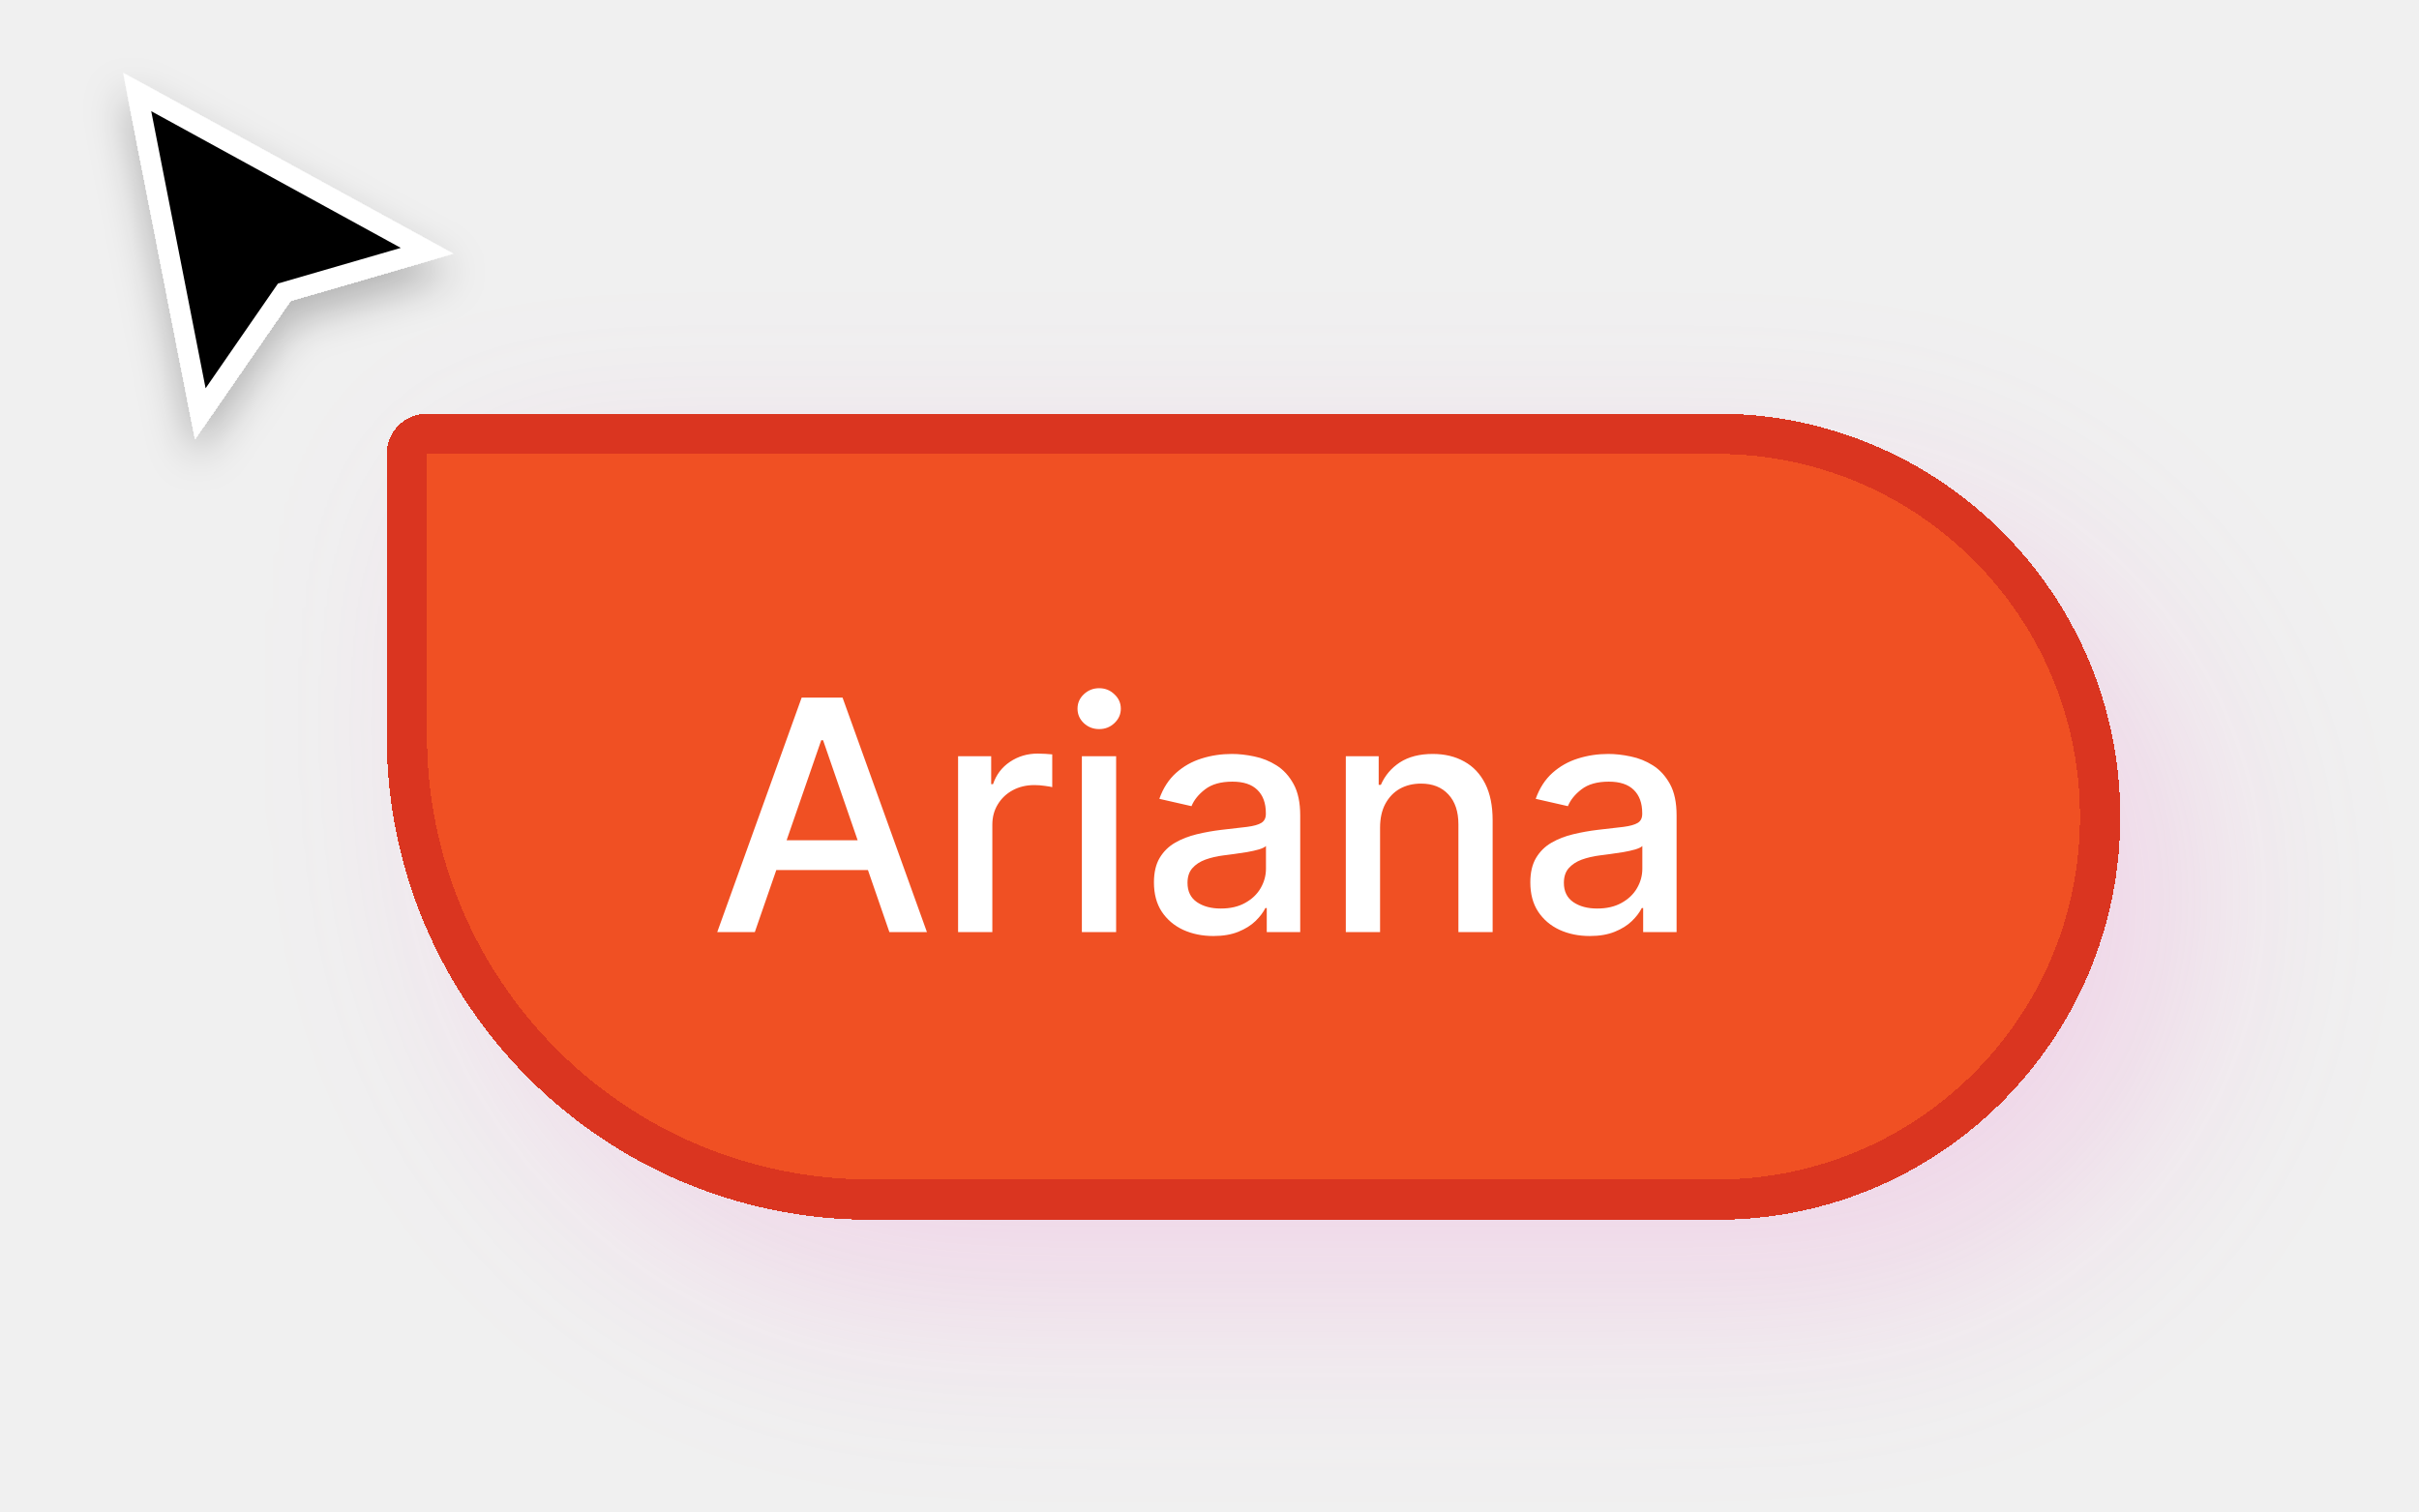
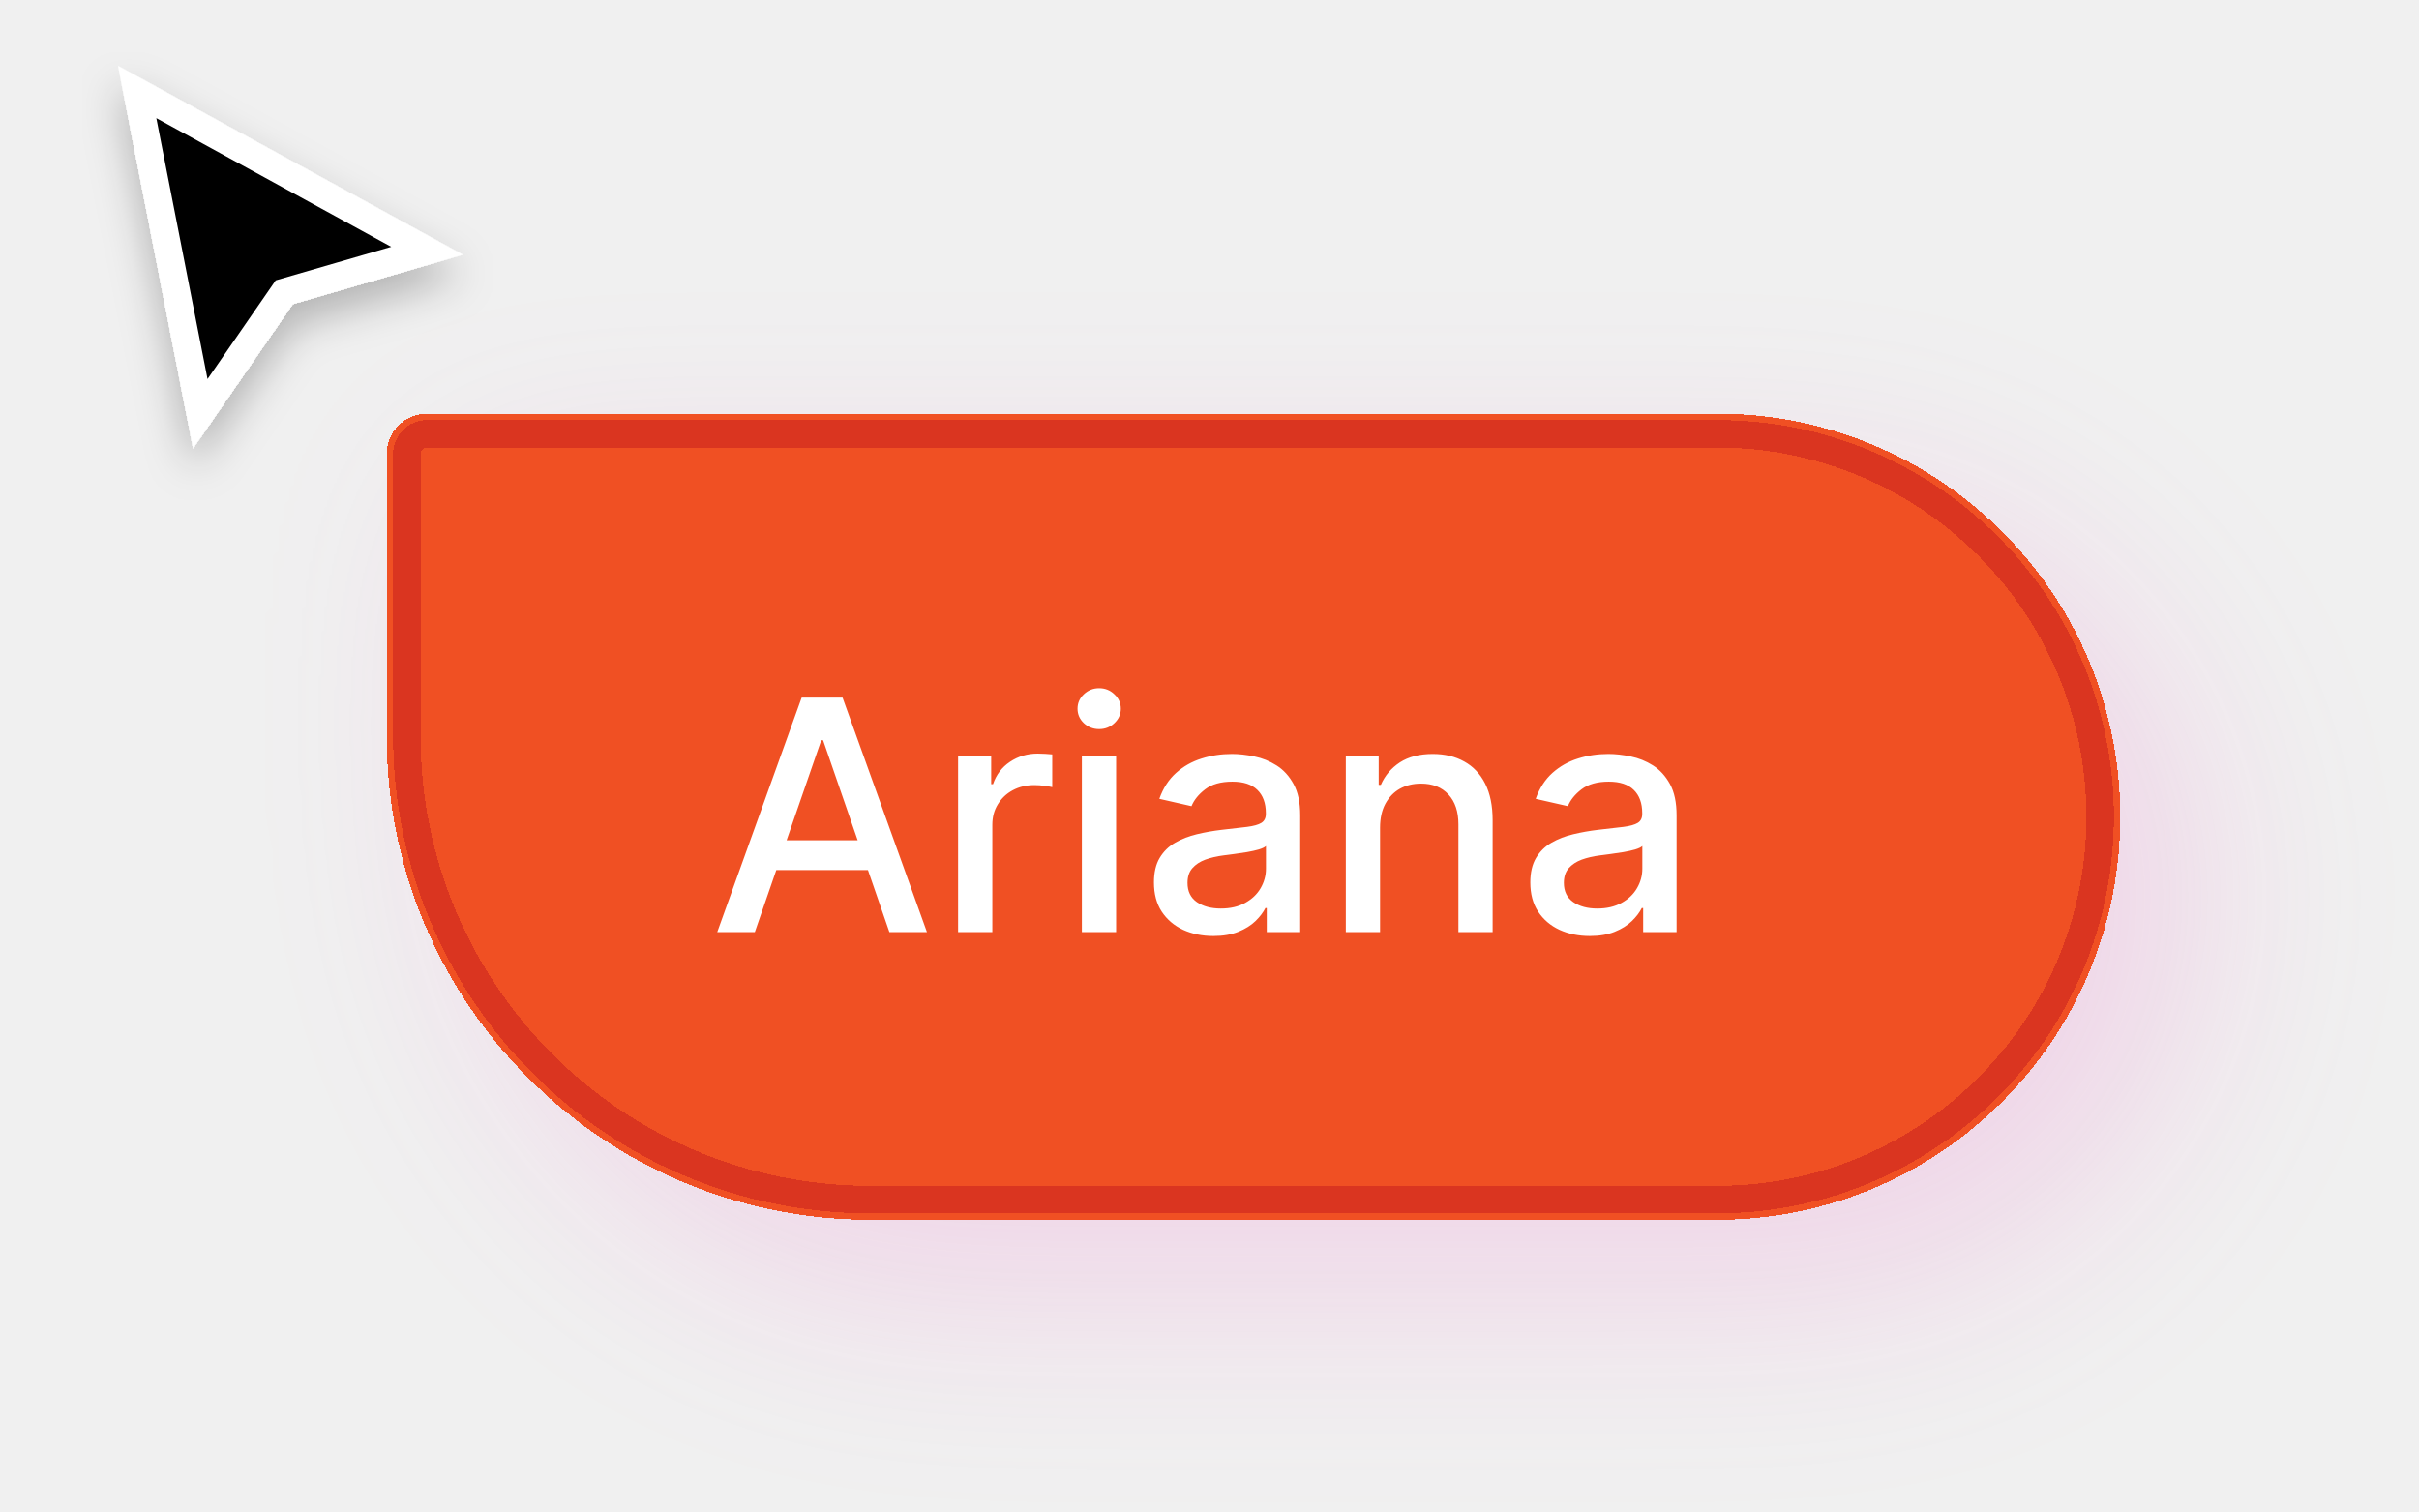
<svg xmlns="http://www.w3.org/2000/svg" width="88" height="55" viewBox="0 0 88 55" fill="none">
  <g filter="url(#filter0_d_124_19934)">
    <path d="M7.287 15.052L4.991 3.348L15.534 9.125L10.34 10.632L7.287 15.052Z" fill="black" />
-     <path d="M7.287 15.052L4.991 3.348L15.534 9.125L10.34 10.632L7.287 15.052Z" stroke="white" stroke-width="0.733" />
+     <path d="M7.287 15.052L4.991 3.348L15.534 9.125L10.34 10.632L7.287 15.052Z" stroke="white" strokeWidth="0.733" />
  </g>
  <g filter="url(#filter1_d_124_19934)">
    <path d="M14.067 16.517C14.067 15.707 14.724 15.051 15.534 15.051H62.467C70.567 15.051 77.133 21.617 77.133 29.717C77.133 37.817 70.567 44.384 62.467 44.384H31.667C21.947 44.384 14.067 36.504 14.067 26.784V16.517Z" fill="#F05023" shape-rendering="crispEdges" />
-     <path d="M15.534 15.784H62.467C70.162 15.784 76.4 22.023 76.4 29.718C76.4 37.413 70.162 43.65 62.467 43.65H31.667C22.352 43.65 14.801 36.099 14.801 26.784V16.518C14.801 16.113 15.129 15.784 15.534 15.784Z" stroke="#DA3520" stroke-width="1.467" shape-rendering="crispEdges" />
+     <path d="M15.534 15.784H62.467C70.162 15.784 76.4 22.023 76.4 29.718C76.4 37.413 70.162 43.65 62.467 43.65H31.667C22.352 43.65 14.801 36.099 14.801 26.784V16.518C14.801 16.113 15.129 15.784 15.534 15.784Z" stroke="#DA3520" strokeWidth="1.467" shape-rendering="crispEdges" />
    <path d="M27.459 33.917H26.092L29.163 25.384H30.651L33.721 33.917H32.355L29.942 26.934H29.876L27.459 33.917ZM27.688 30.575H32.122V31.659H27.688V30.575ZM34.854 33.917V27.517H36.058V28.534H36.125C36.241 28.189 36.447 27.918 36.741 27.721C37.038 27.521 37.375 27.421 37.75 27.421C37.827 27.421 37.919 27.424 38.025 27.43C38.133 27.435 38.218 27.442 38.279 27.45V28.642C38.229 28.628 38.14 28.613 38.012 28.596C37.884 28.577 37.757 28.567 37.629 28.567C37.334 28.567 37.072 28.63 36.841 28.755C36.614 28.877 36.433 29.048 36.3 29.267C36.166 29.484 36.1 29.731 36.1 30.009V33.917H34.854ZM39.357 33.917V27.517H40.603V33.917H39.357ZM39.986 26.53C39.769 26.53 39.583 26.457 39.428 26.313C39.275 26.166 39.199 25.991 39.199 25.788C39.199 25.582 39.275 25.407 39.428 25.263C39.583 25.116 39.769 25.042 39.986 25.042C40.203 25.042 40.388 25.116 40.54 25.263C40.696 25.407 40.774 25.582 40.774 25.788C40.774 25.991 40.696 26.166 40.54 26.313C40.388 26.457 40.203 26.53 39.986 26.53ZM44.141 34.059C43.736 34.059 43.369 33.984 43.041 33.834C42.714 33.681 42.454 33.46 42.262 33.171C42.073 32.882 41.979 32.528 41.979 32.109C41.979 31.748 42.048 31.45 42.187 31.217C42.326 30.984 42.514 30.799 42.75 30.663C42.986 30.527 43.25 30.424 43.541 30.355C43.833 30.285 44.13 30.232 44.433 30.196C44.816 30.152 45.127 30.116 45.366 30.088C45.605 30.057 45.779 30.009 45.887 29.942C45.995 29.875 46.05 29.767 46.05 29.617V29.588C46.05 29.224 45.947 28.942 45.741 28.742C45.538 28.542 45.236 28.442 44.833 28.442C44.413 28.442 44.083 28.535 43.841 28.721C43.602 28.904 43.437 29.109 43.345 29.334L42.175 29.067C42.313 28.678 42.516 28.364 42.783 28.125C43.052 27.884 43.362 27.709 43.712 27.6C44.062 27.489 44.43 27.434 44.816 27.434C45.072 27.434 45.343 27.464 45.629 27.525C45.918 27.584 46.187 27.692 46.437 27.85C46.69 28.009 46.897 28.235 47.058 28.529C47.219 28.821 47.3 29.2 47.3 29.667V33.917H46.083V33.042H46.033C45.952 33.203 45.831 33.361 45.67 33.517C45.509 33.672 45.302 33.802 45.05 33.904C44.797 34.007 44.494 34.059 44.141 34.059ZM44.412 33.059C44.757 33.059 45.051 32.991 45.295 32.855C45.543 32.718 45.73 32.541 45.858 32.321C45.988 32.099 46.054 31.861 46.054 31.609V30.784C46.009 30.828 45.923 30.87 45.795 30.909C45.67 30.945 45.527 30.977 45.366 31.005C45.205 31.029 45.048 31.053 44.895 31.075C44.743 31.095 44.615 31.111 44.512 31.125C44.27 31.156 44.05 31.207 43.85 31.279C43.652 31.352 43.494 31.456 43.375 31.592C43.258 31.725 43.2 31.903 43.2 32.125C43.2 32.434 43.313 32.667 43.541 32.825C43.769 32.981 44.059 33.059 44.412 33.059ZM50.205 30.117V33.917H48.959V27.517H50.155V28.559H50.234C50.381 28.22 50.612 27.948 50.925 27.742C51.242 27.537 51.641 27.434 52.121 27.434C52.557 27.434 52.939 27.525 53.267 27.709C53.595 27.889 53.849 28.159 54.03 28.517C54.21 28.875 54.3 29.318 54.3 29.846V33.917H53.055V29.996C53.055 29.532 52.934 29.17 52.692 28.909C52.45 28.645 52.119 28.513 51.696 28.513C51.407 28.513 51.151 28.575 50.925 28.7C50.703 28.825 50.527 29.009 50.396 29.25C50.269 29.489 50.205 29.778 50.205 30.117ZM57.834 34.059C57.428 34.059 57.062 33.984 56.734 33.834C56.406 33.681 56.146 33.46 55.955 33.171C55.766 32.882 55.671 32.528 55.671 32.109C55.671 31.748 55.741 31.45 55.88 31.217C56.019 30.984 56.206 30.799 56.442 30.663C56.678 30.527 56.942 30.424 57.234 30.355C57.526 30.285 57.823 30.232 58.126 30.196C58.509 30.152 58.82 30.116 59.059 30.088C59.298 30.057 59.471 30.009 59.58 29.942C59.688 29.875 59.742 29.767 59.742 29.617V29.588C59.742 29.224 59.639 28.942 59.434 28.742C59.231 28.542 58.928 28.442 58.526 28.442C58.106 28.442 57.776 28.535 57.534 28.721C57.295 28.904 57.13 29.109 57.038 29.334L55.867 29.067C56.006 28.678 56.209 28.364 56.475 28.125C56.745 27.884 57.055 27.709 57.405 27.6C57.755 27.489 58.123 27.434 58.509 27.434C58.764 27.434 59.035 27.464 59.321 27.525C59.61 27.584 59.88 27.692 60.13 27.85C60.382 28.009 60.589 28.235 60.751 28.529C60.912 28.821 60.992 29.2 60.992 29.667V33.917H59.776V33.042H59.725C59.645 33.203 59.524 33.361 59.363 33.517C59.202 33.672 58.995 33.802 58.742 33.904C58.489 34.007 58.187 34.059 57.834 34.059ZM58.105 33.059C58.449 33.059 58.743 32.991 58.988 32.855C59.235 32.718 59.423 32.541 59.55 32.321C59.681 32.099 59.746 31.861 59.746 31.609V30.784C59.702 30.828 59.616 30.87 59.488 30.909C59.363 30.945 59.22 30.977 59.059 31.005C58.898 31.029 58.741 31.053 58.588 31.075C58.435 31.095 58.307 31.111 58.205 31.125C57.963 31.156 57.742 31.207 57.542 31.279C57.345 31.352 57.187 31.456 57.067 31.592C56.95 31.725 56.892 31.903 56.892 32.125C56.892 32.434 57.006 32.667 57.234 32.825C57.462 32.981 57.752 33.059 58.105 33.059Z" fill="white" />
  </g>
  <defs>
    <filter id="filter0_d_124_19934" x="3.012" y="1.918" width="14.939" height="16.261" filterUnits="userSpaceOnUse" color-interpolation-filters="sRGB">
      <feFlood flood-opacity="0" result="BackgroundImageFix" />
      <feColorMatrix in="SourceAlpha" type="matrix" values="0 0 0 0 0 0 0 0 0 0 0 0 0 0 0 0 0 0 127 0" result="hardAlpha" />
      <feOffset dy="0.733" />
      <feGaussianBlur stdDeviation="0.733" />
      <feComposite in2="hardAlpha" operator="out" />
      <feColorMatrix type="matrix" values="0 0 0 0 0 0 0 0 0 0 0 0 0 0 0 0 0 0 0.25 0" />
      <feBlend mode="normal" in2="BackgroundImageFix" result="effect1_dropShadow_124_19934" />
      <feBlend mode="normal" in="SourceGraphic" in2="effect1_dropShadow_124_19934" result="shape" />
    </filter>
    <filter id="filter1_d_124_19934" x="9.667" y="10.651" width="77.733" height="43.999" filterUnits="userSpaceOnUse" color-interpolation-filters="sRGB">
      <feFlood flood-opacity="0" result="BackgroundImageFix" />
      <feColorMatrix in="SourceAlpha" type="matrix" values="0 0 0 0 0 0 0 0 0 0 0 0 0 0 0 0 0 0 127 0" result="hardAlpha" />
      <feOffset dx="2.933" dy="2.933" />
      <feGaussianBlur stdDeviation="3.667" />
      <feComposite in2="hardAlpha" operator="out" />
      <feColorMatrix type="matrix" values="0 0 0 0 0.933 0 0 0 0 0.275 0 0 0 0 0.737 0 0 0 0.16 0" />
      <feBlend mode="normal" in2="BackgroundImageFix" result="effect1_dropShadow_124_19934" />
      <feBlend mode="normal" in="SourceGraphic" in2="effect1_dropShadow_124_19934" result="shape" />
    </filter>
  </defs>
</svg>
